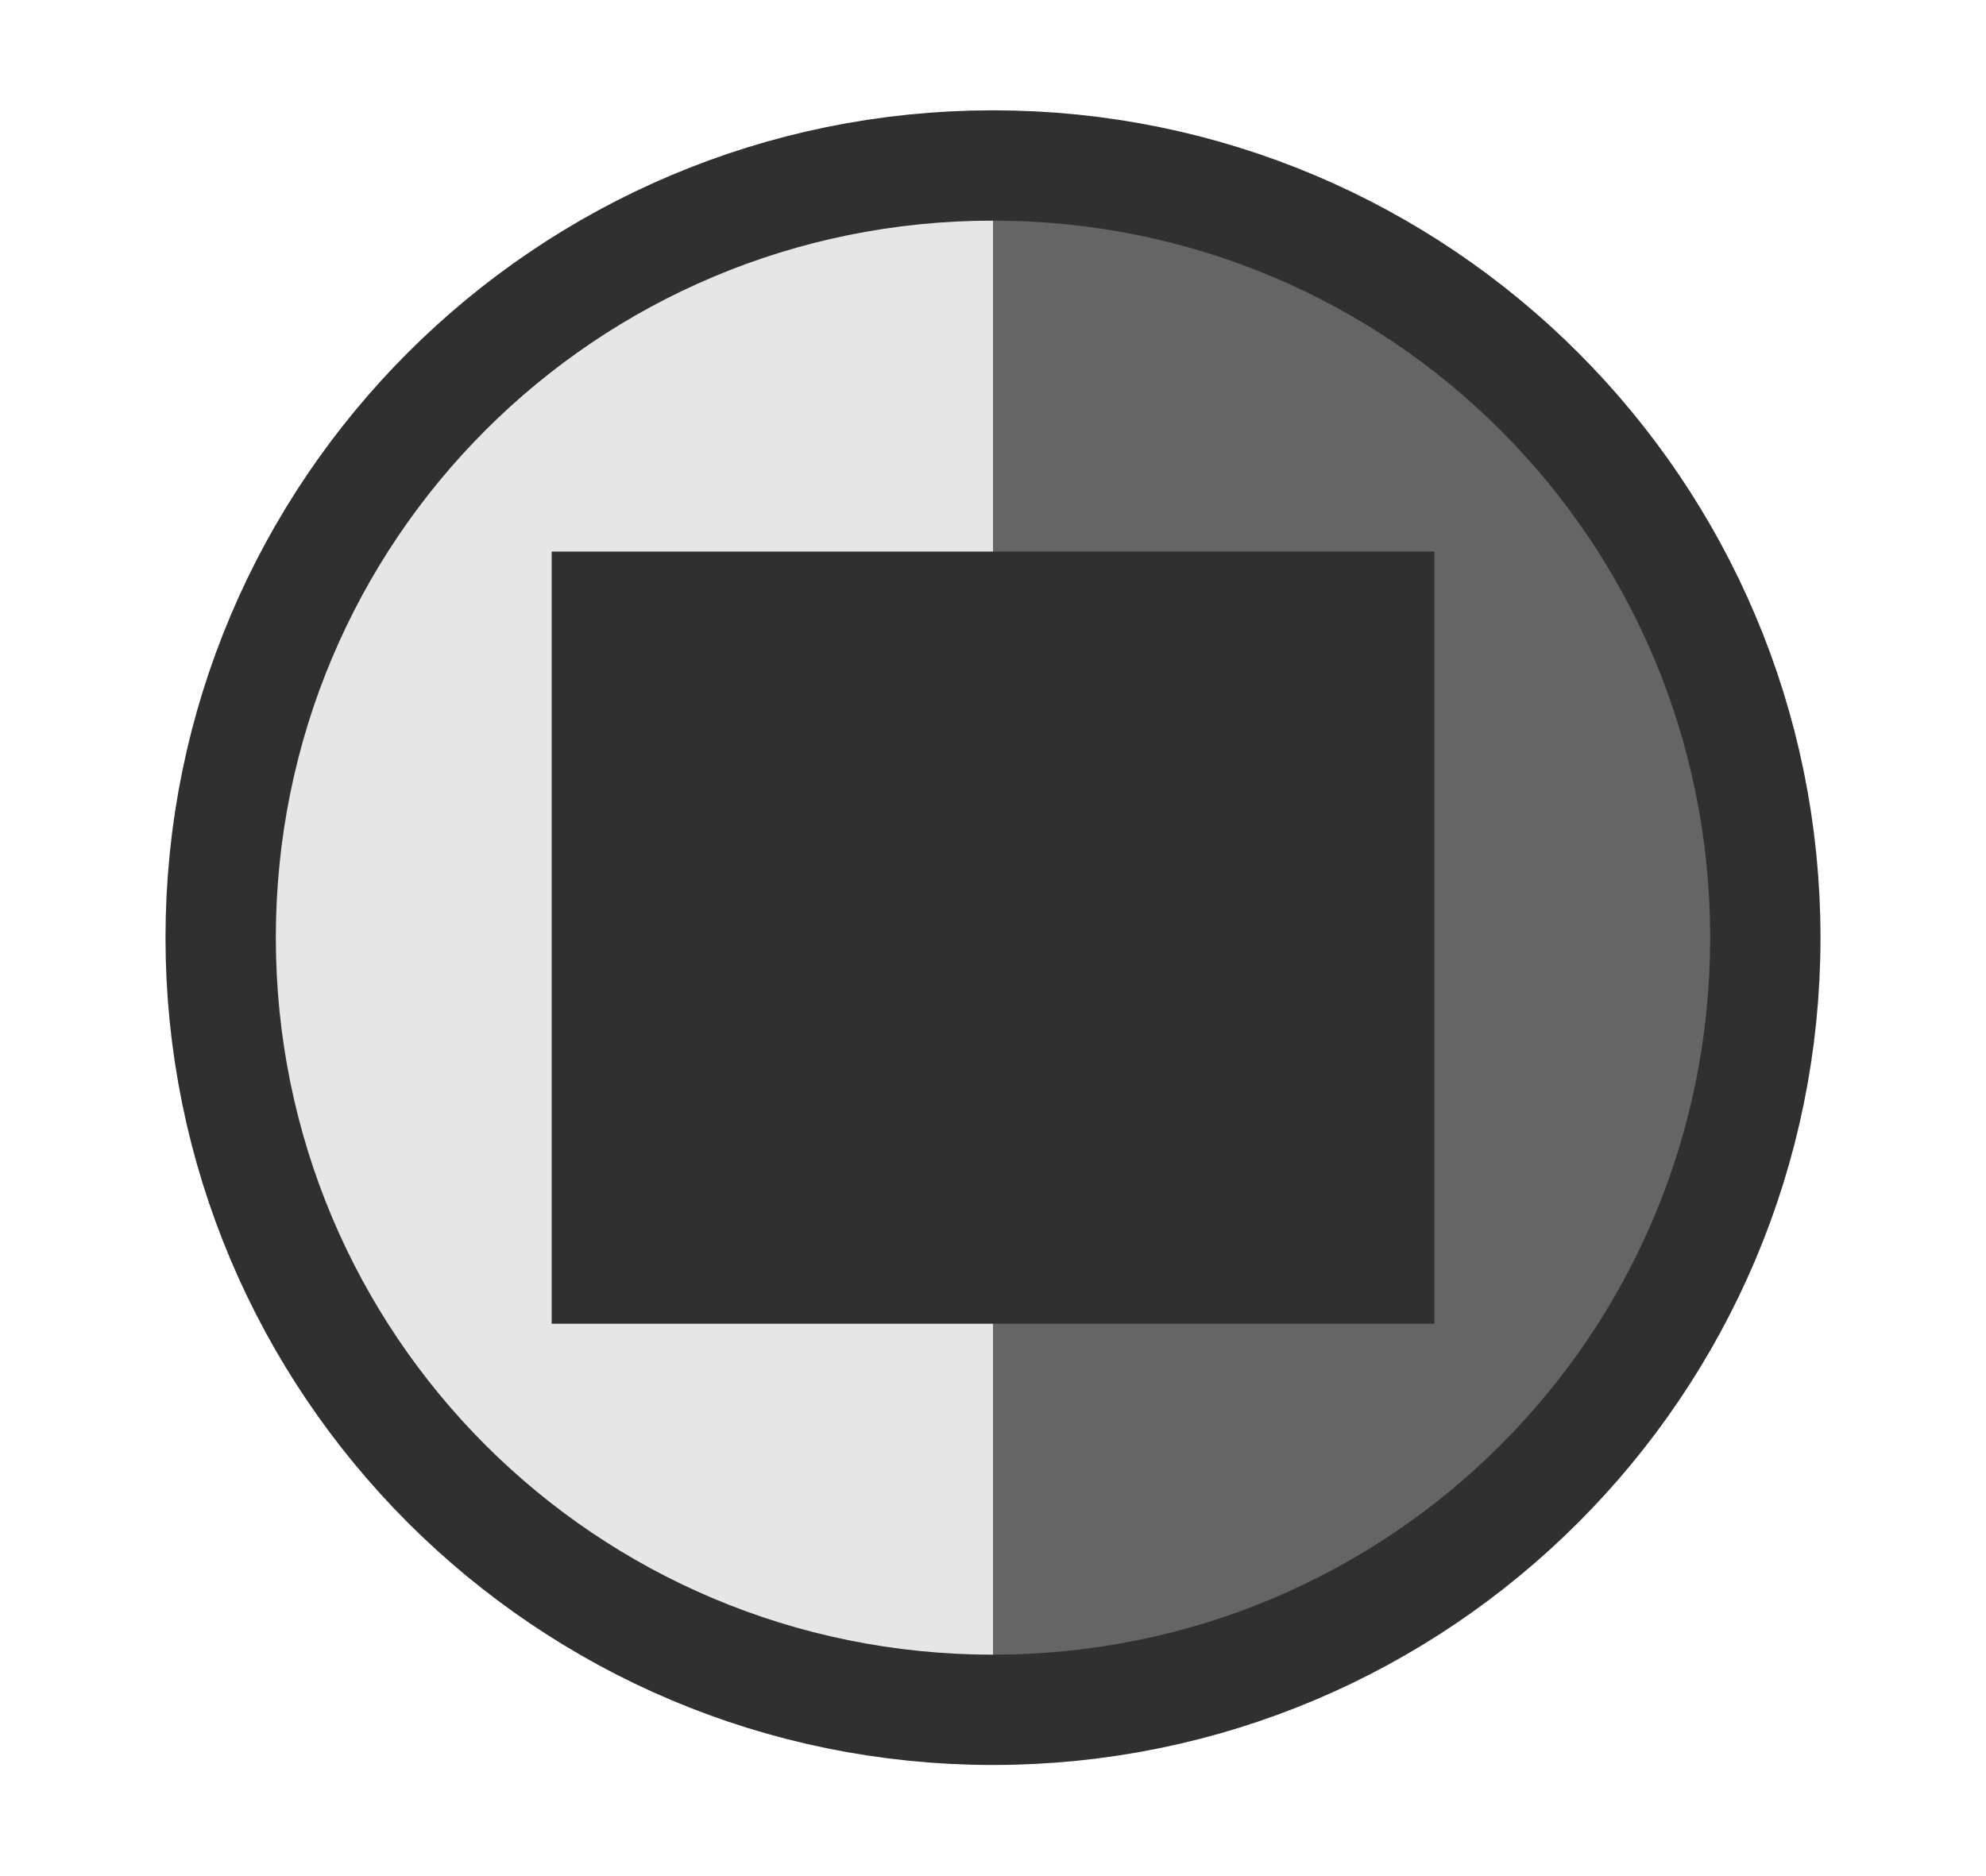
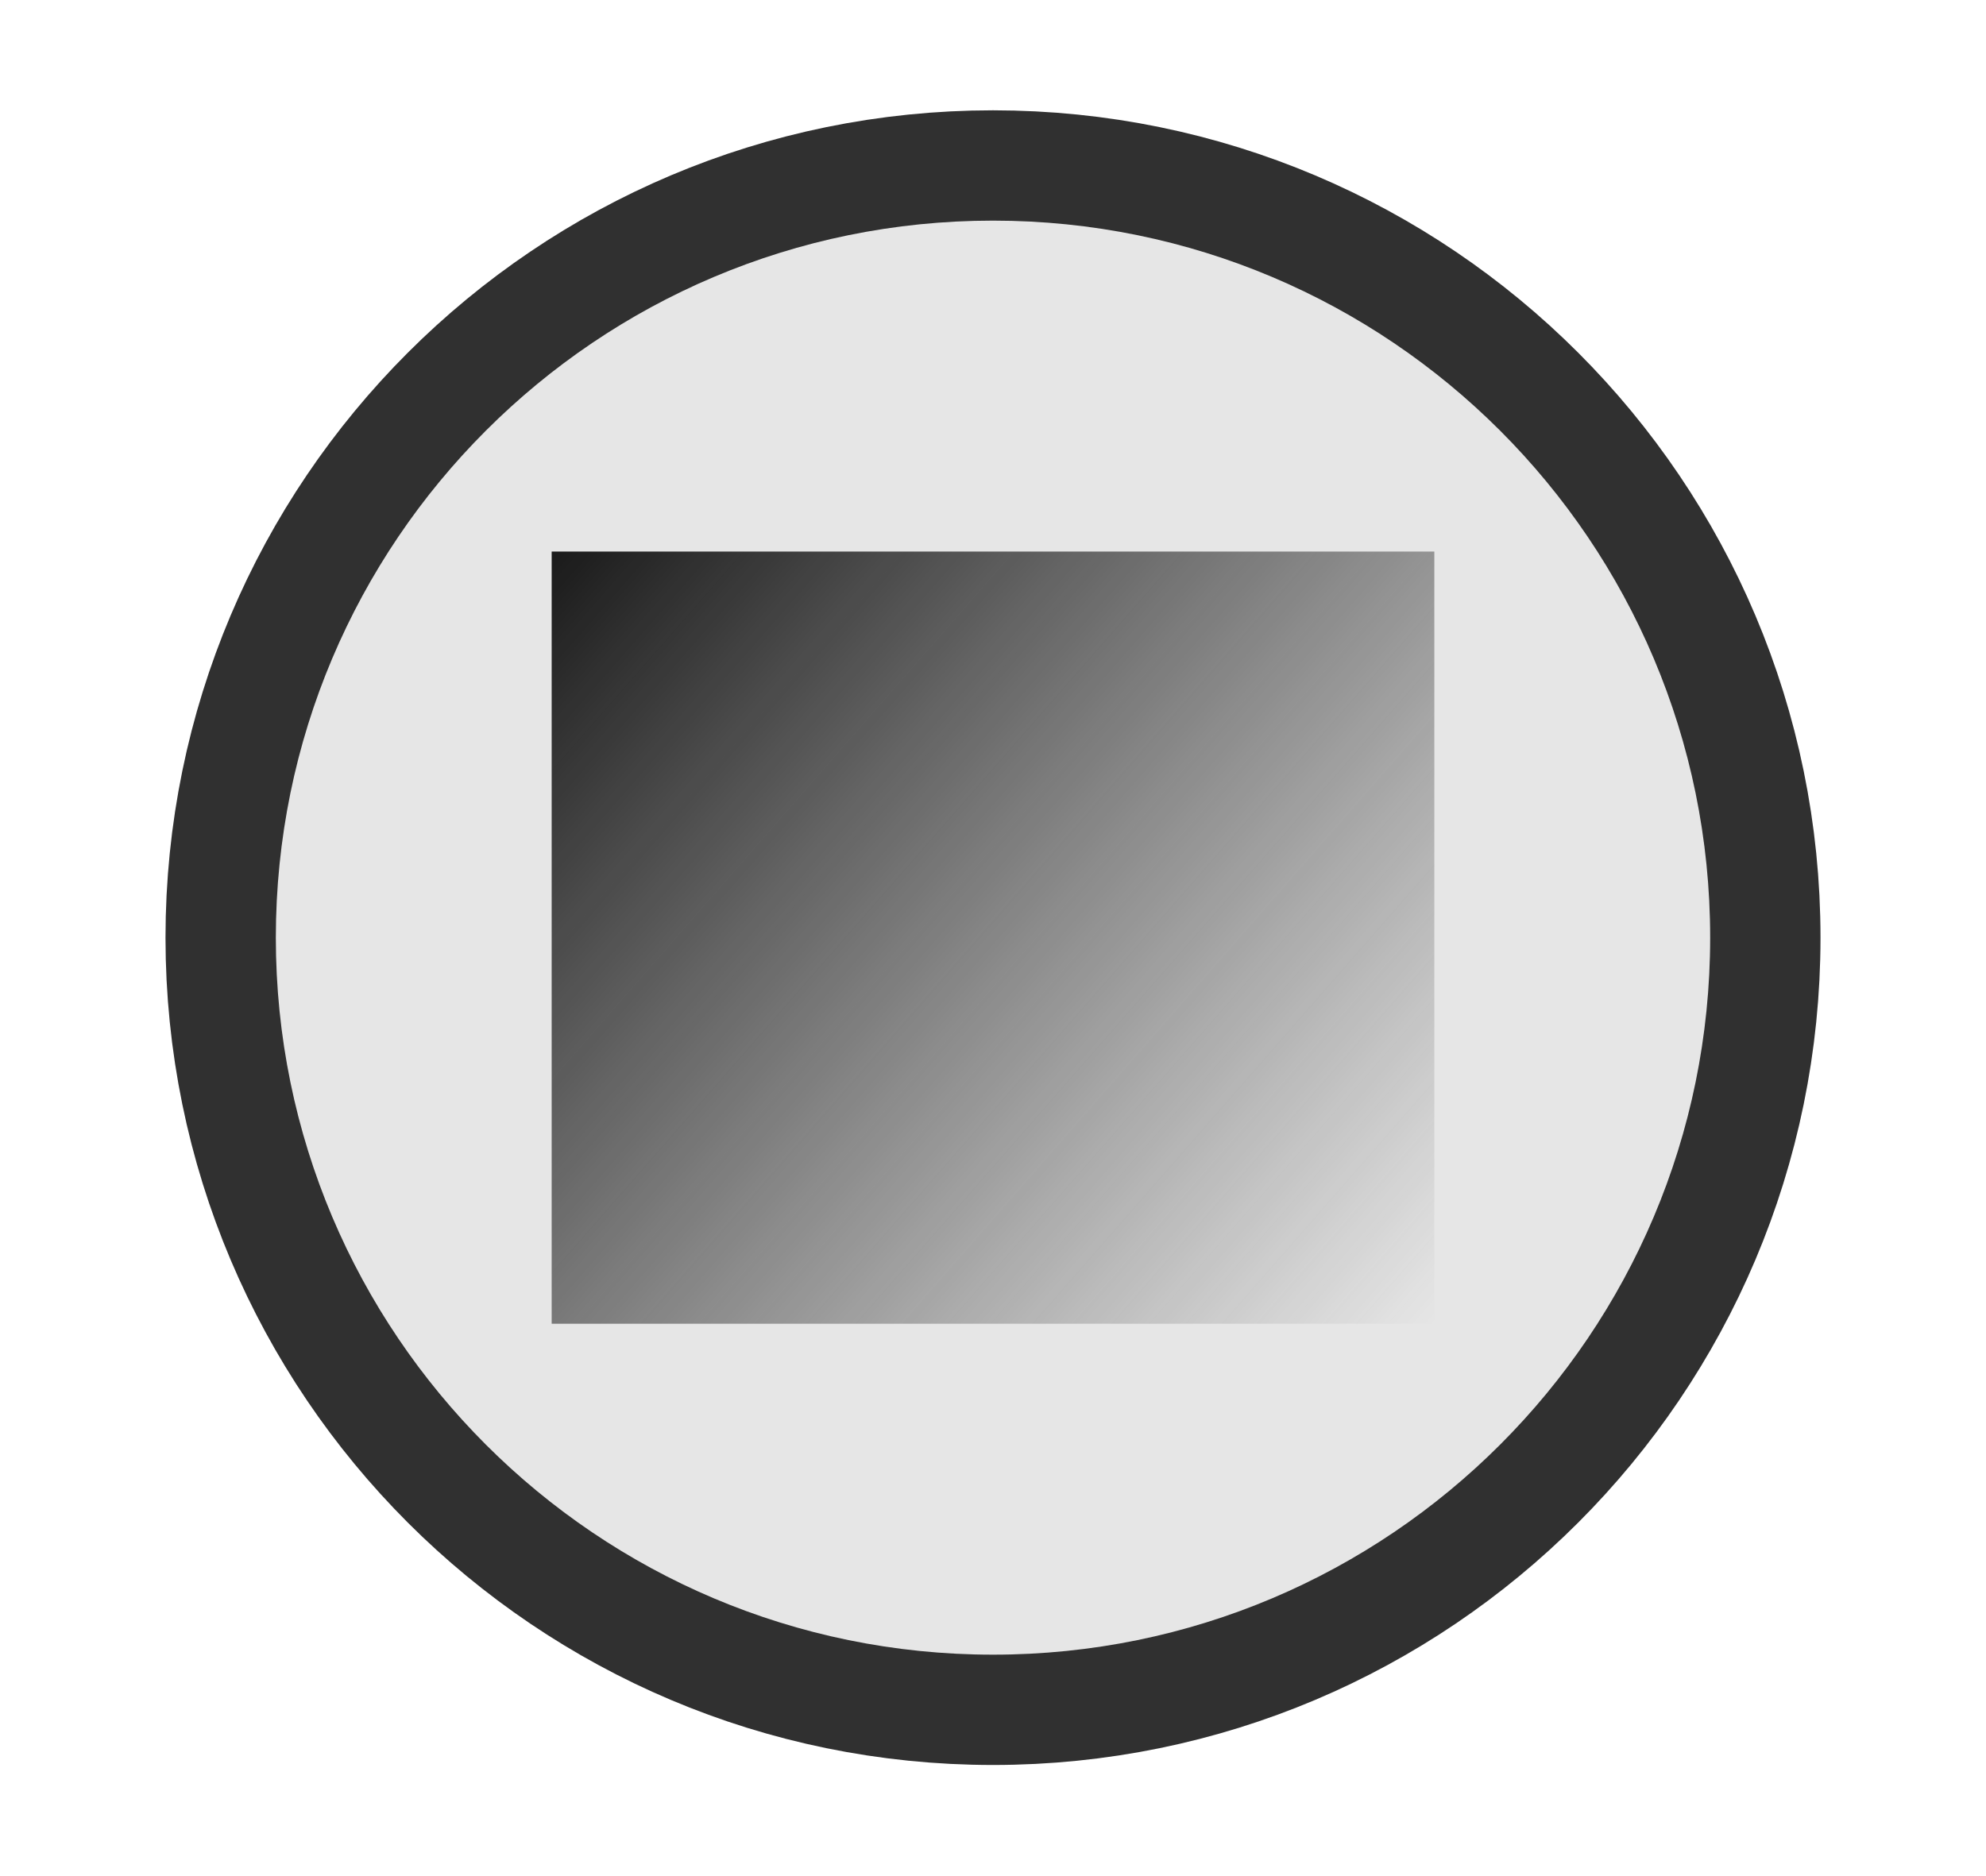
- <svg xmlns="http://www.w3.org/2000/svg" version="1.1" id="svg6" x="0px" y="0px" viewBox="0 0 18 17" style="enable-background:new 0 0 18 17;" xml:space="preserve">
-   <style type="text/css">
+ <svg xmlns="http://www.w3.org/2000/svg" xmlns:xlink="http://www.w3.org/1999/xlink" xml:space="preserve" style="enable-background:new 0 0 18 17;" viewBox="0 0 18 17" y="0px" x="0px" id="svg6" version="1.1">
+   <defs id="defs10">
+     <linearGradient id="linearGradient5594">
+       <stop id="stop5590" offset="0" style="stop-color:#1a1a1a;stop-opacity:1" />
+       <stop id="stop5592" offset="1" style="stop-color:#333333;stop-opacity:0;" />
+     </linearGradient>
+     <linearGradient gradientUnits="userSpaceOnUse" y2="12" x2="13" y1="5" x1="5" id="linearGradient5596" xlink:href="#linearGradient5594" />
+   </defs>
+   <style id="style2" type="text/css">
	.st0{fill:#303030;stroke:#303030;stroke-width:2;stroke-linejoin:round;stroke-miterlimit:1.414;}
	.st1{fill:#E6E6E6;}
	.st2{fill:#656565;}
</style>
-   <ellipse id="path1869" class="st0" cx="9" cy="8.5" rx="6.5" ry="6.5" />
-   <path id="ellipse9" class="st1" d="M9,2C5.4,2,2.5,4.9,2.5,8.5C2.5,12.1,5.4,15,9,15v-3H5V5h4V2z" />
-   <path id="path826" class="st2" d="M9,2c3.6,0,6.5,2.9,6.5,6.5c0,3.6-2.9,6.5-6.5,6.5v-3h4V5H9V2z" />
+   <circle style="fill:#303030;stroke:#303030;stroke-width:2;stroke-linejoin:round;stroke-miterlimit:1.414" id="path1869" class="st0" cx="9" cy="8.5" r="6.5" />
+   <circle style="fill:#e6e6e6" id="ellipse9" class="st1" cx="9" cy="8.5" r="6.5" />
+   <rect style="fill:url(#linearGradient5596);fill-opacity:1" id="rect1871" x="5" y="5" class="st2" width="8" height="7" />
</svg>
